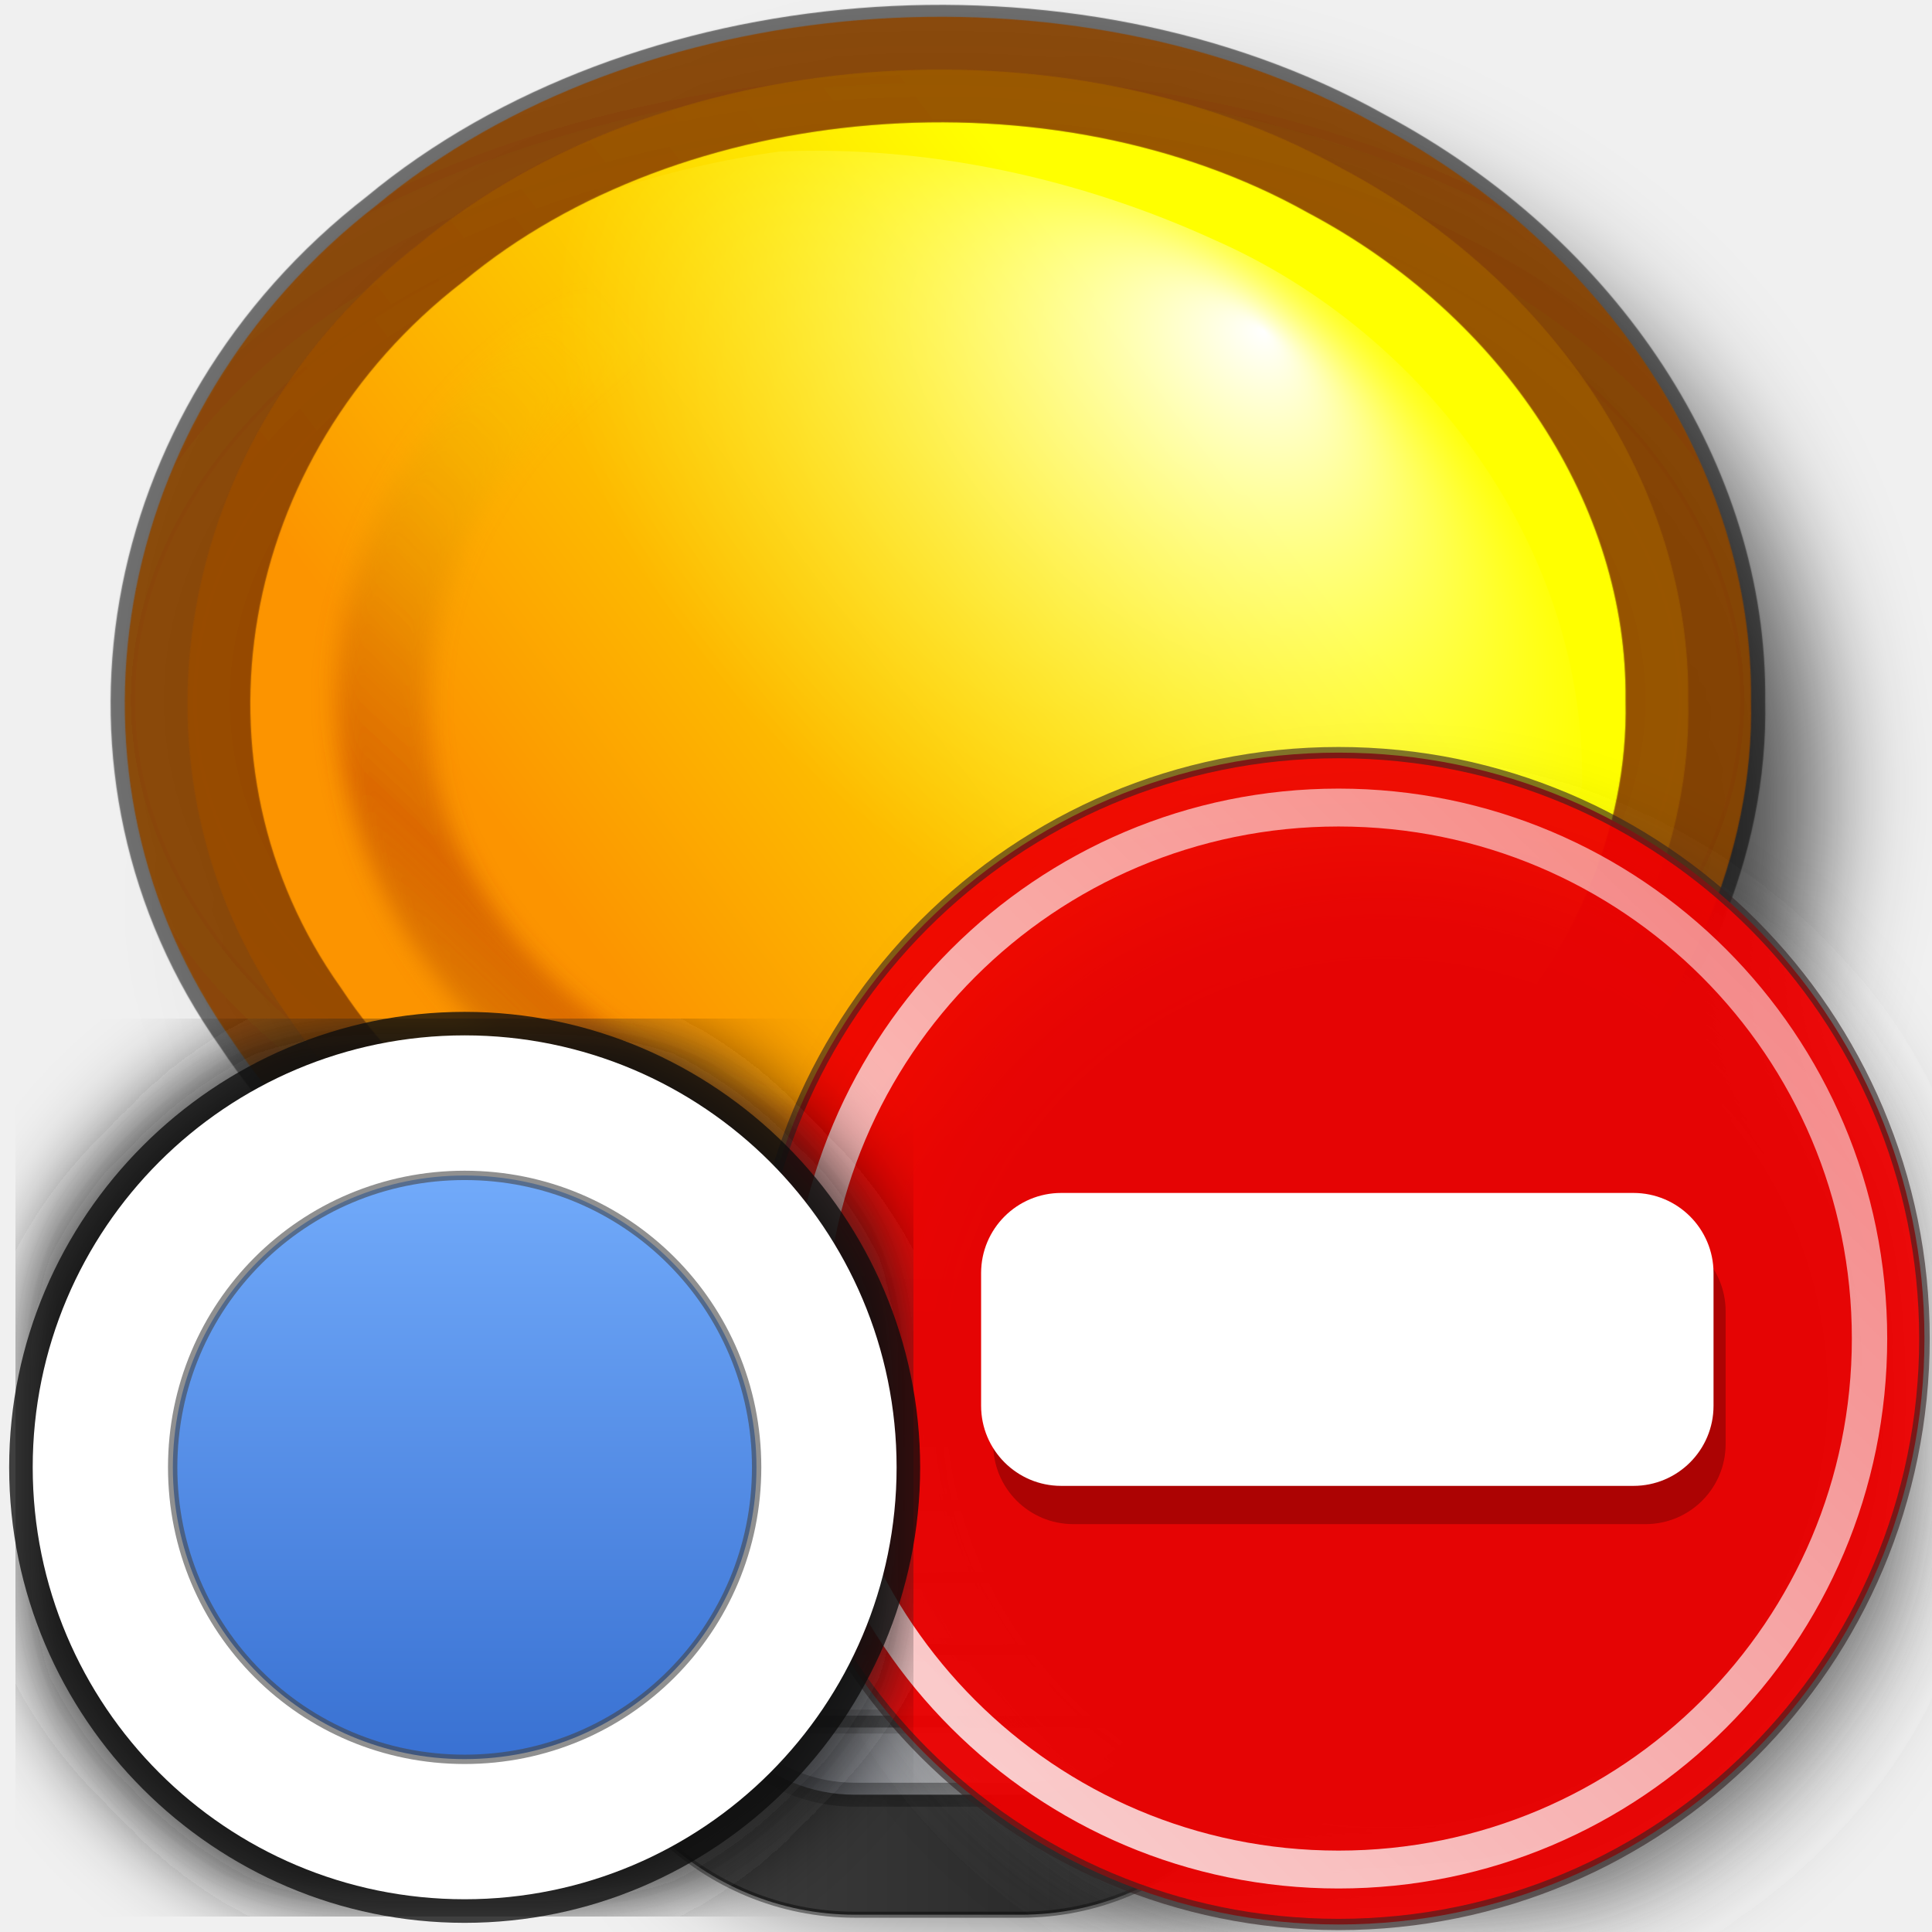
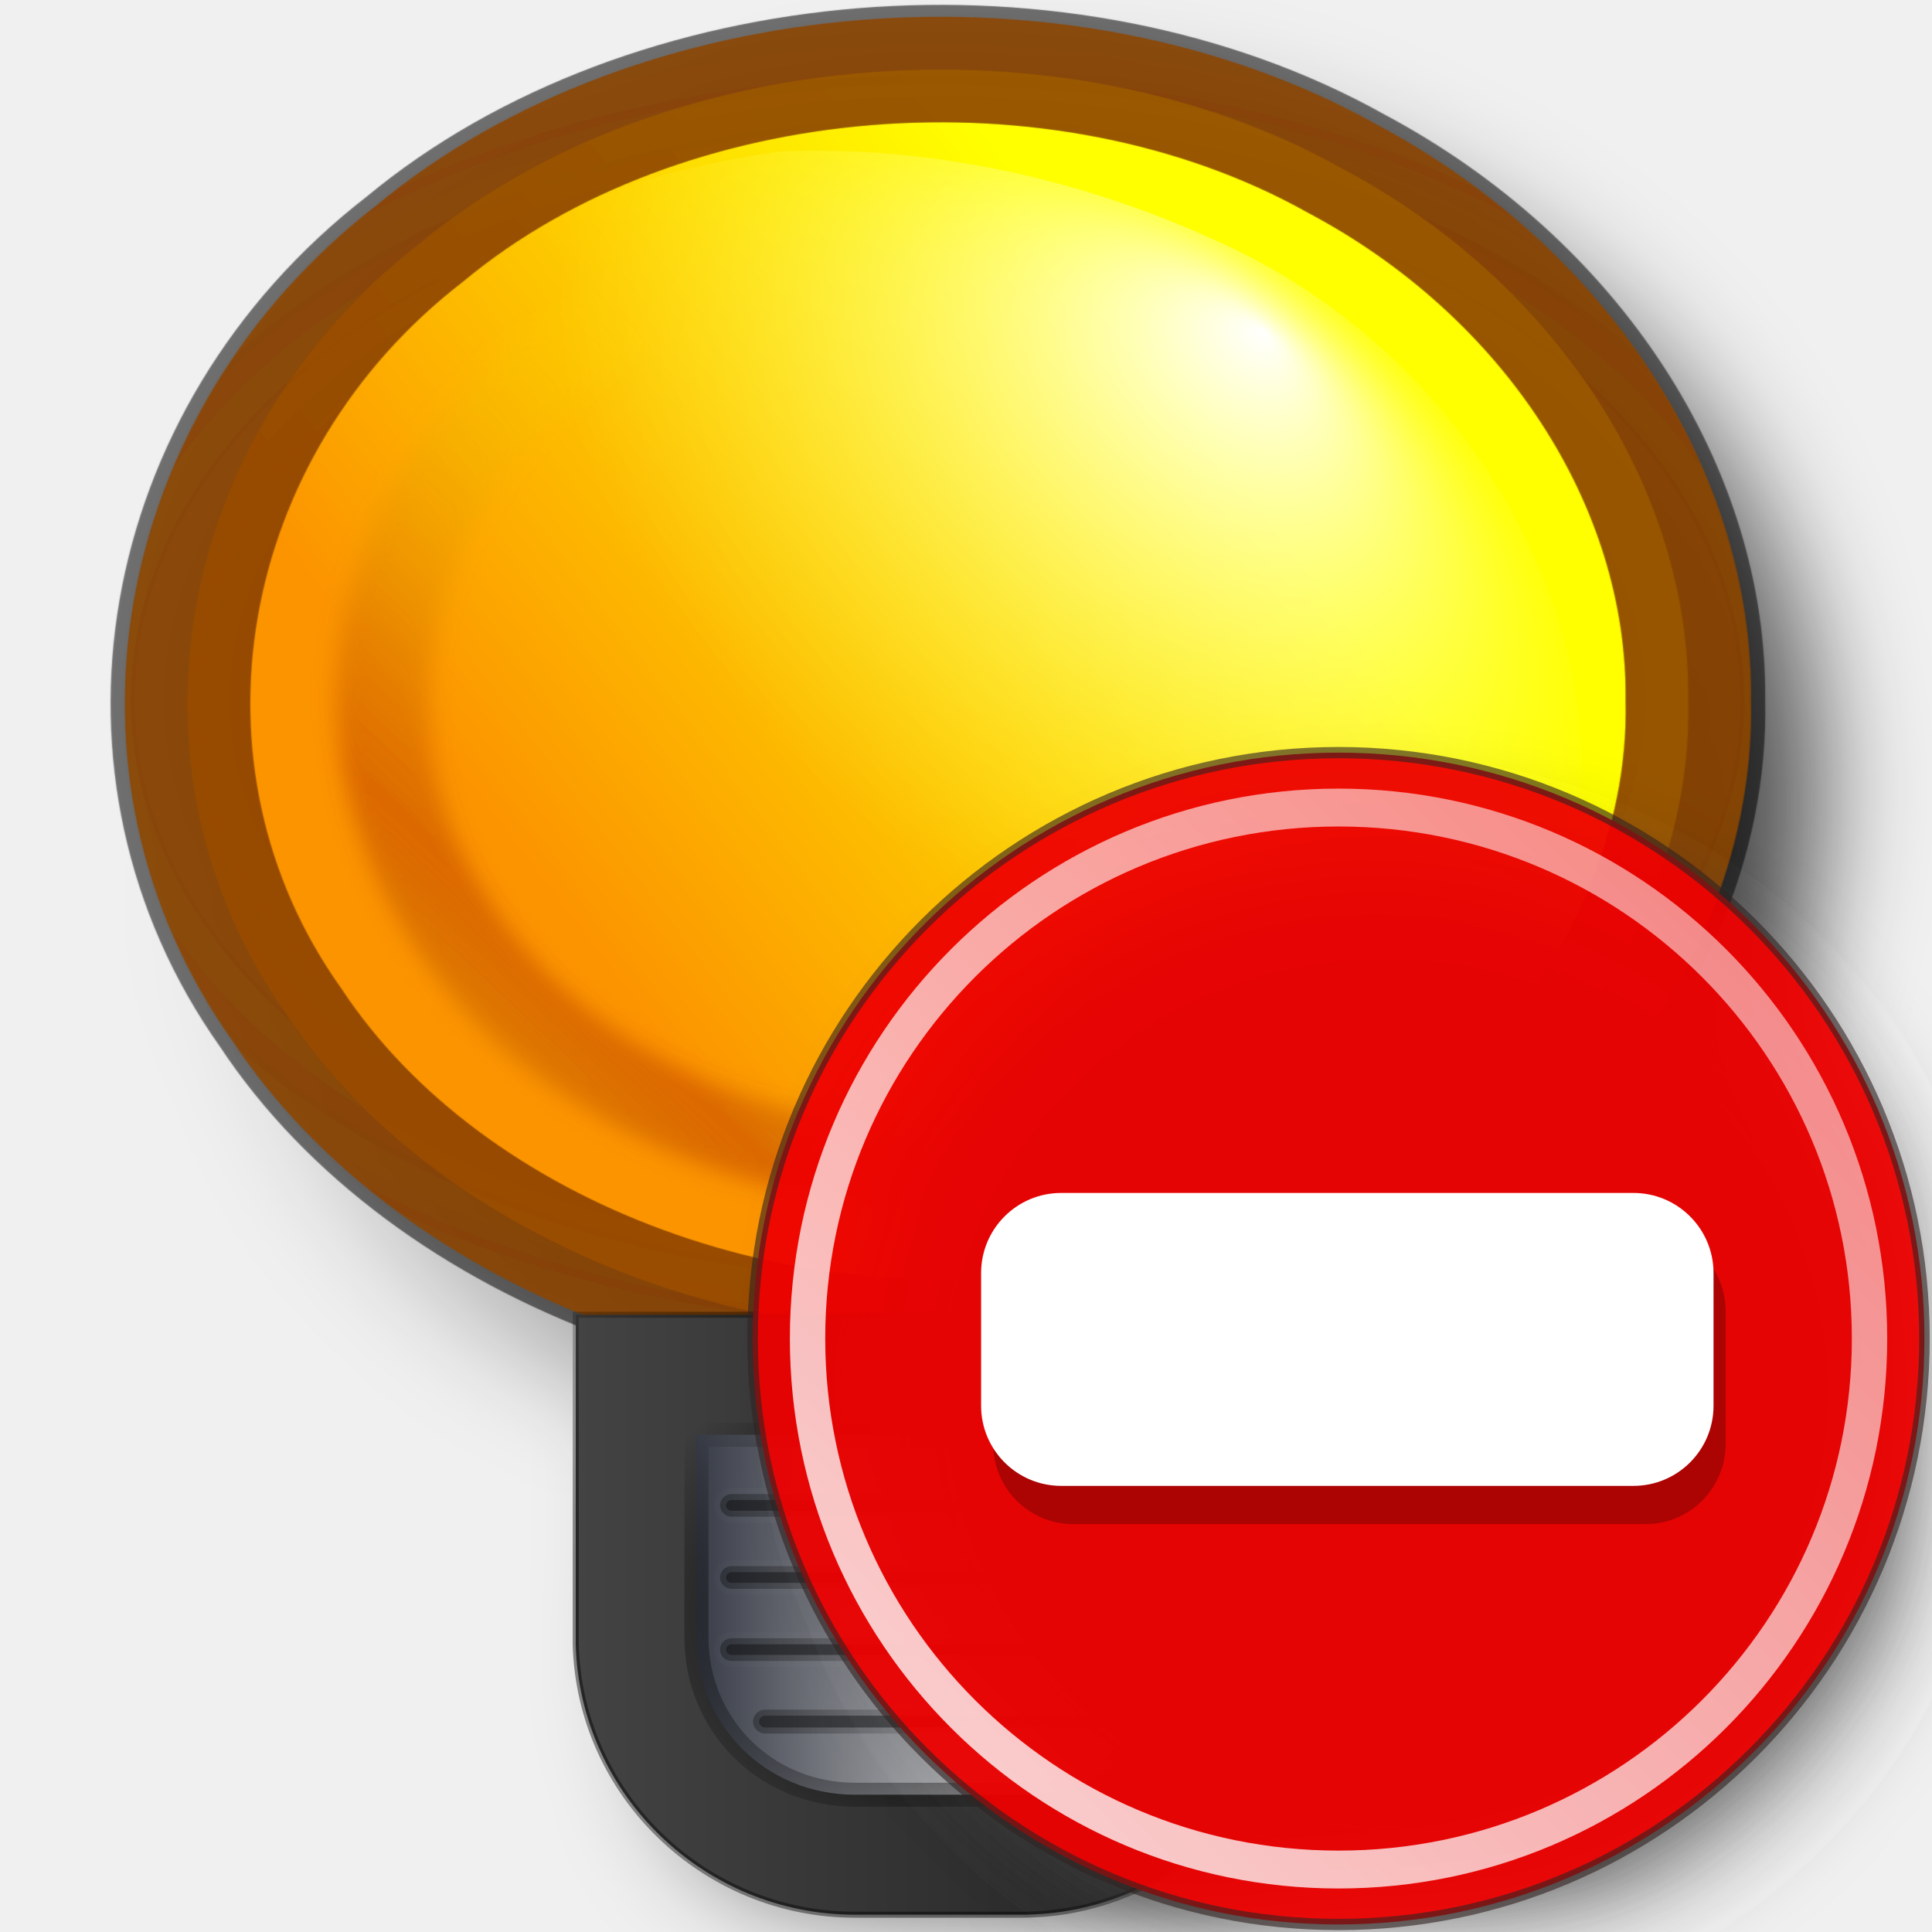
<svg xmlns="http://www.w3.org/2000/svg" xmlns:xlink="http://www.w3.org/1999/xlink" width="16" height="16" id="svg6020" version="1.0">
  <defs id="defs6022">
    <linearGradient id="linearGradient3605">
      <stop id="stop3607" offset="0" style="stop-color:#fc9400;stop-opacity:1" />
      <stop id="stop3609" offset="1" style="stop-color:#ffff00;stop-opacity:1;" />
    </linearGradient>
    <linearGradient id="linearGradient3894">
      <stop id="stop3896" offset="0" style="stop-color:#8d4402;stop-opacity:1;" />
      <stop id="stop3898" offset="1" style="stop-color:#8d4402;stop-opacity:0.764;" />
    </linearGradient>
    <linearGradient id="linearGradient6776">
      <stop id="stop6778" offset="0" style="stop-color:#ffd500;stop-opacity:1;" />
      <stop style="stop-color:#ba3d00;stop-opacity:0.498;" offset="0.368" id="stop6780" />
      <stop id="stop6782" offset="1" style="stop-color:#ffff00;stop-opacity:0;" />
    </linearGradient>
    <filter height="1.248" y="-0.124" width="1.232" x="-0.116" id="filter4191">
      <feGaussianBlur id="feGaussianBlur4193" stdDeviation="3.193" />
    </filter>
    <linearGradient id="linearGradient11387">
      <stop id="stop11389" offset="0" style="stop-color:#ffffff;stop-opacity:1;" />
      <stop id="stop11391" offset="1" style="stop-color:#ffffff;stop-opacity:0;" />
    </linearGradient>
    <linearGradient id="linearGradient7643">
      <stop id="stop7645" offset="0" style="stop-color:#000000;stop-opacity:1;" />
      <stop id="stop7647" offset="1" style="stop-color:#000000;stop-opacity:0;" />
    </linearGradient>
    <filter id="filter6694">
      <feGaussianBlur id="feGaussianBlur6696" stdDeviation="0.007" />
    </filter>
    <linearGradient id="linearGradient3682">
      <stop style="stop-color:#000000;stop-opacity:1;" offset="0" id="stop3684" />
      <stop style="stop-color:#000000;stop-opacity:0;" offset="1" id="stop3686" />
    </linearGradient>
    <filter id="filter3856">
      <feGaussianBlur id="feGaussianBlur3858" stdDeviation="0.48" />
    </filter>
    <linearGradient id="linearGradient8777">
      <stop id="stop8779" offset="0" style="stop-color:#ffffff;stop-opacity:1;" />
      <stop id="stop8781" offset="1" style="stop-color:#ffff49;stop-opacity:0;" />
    </linearGradient>
    <filter id="filter6788">
      <feGaussianBlur id="feGaussianBlur6790" stdDeviation="0.096" />
    </filter>
    <linearGradient id="linearGradient3488">
      <stop id="stop3490" offset="0" style="stop-color:#434343;stop-opacity:1;" />
      <stop id="stop3492" offset="1" style="stop-color:#1f1f1f;stop-opacity:1;" />
    </linearGradient>
    <linearGradient id="linearGradient3496">
      <stop id="stop3498" offset="0" style="stop-color:#000000;stop-opacity:1;" />
      <stop id="stop3500" offset="1" style="stop-color:#000000;stop-opacity:0;" />
    </linearGradient>
    <linearGradient id="linearGradient8767">
      <stop offset="0" style="stop-color:#d8d8d8;stop-opacity:1;" id="stop8769" />
      <stop offset="1" style="stop-color:#383c47;stop-opacity:1;" id="stop8768" />
    </linearGradient>
    <linearGradient id="linearGradient3356">
      <stop id="stop3358" offset="0" style="stop-color:#000000;stop-opacity:1;" />
      <stop id="stop3360" offset="1" style="stop-color:#000000;stop-opacity:0;" />
    </linearGradient>
    <linearGradient id="linearGradient3535">
      <stop id="stop3537" style="stop-color:#d8d8d8;stop-opacity:1;" offset="0" />
      <stop id="stop3539" style="stop-color:#383c47;stop-opacity:0.342;" offset="1" />
    </linearGradient>
-     <filter height="1.24" y="-0.12" width="1.24" x="-0.12" id="filter3750">
-       <feGaussianBlur id="feGaussianBlur3752" stdDeviation="0.472" />
-     </filter>
-     <linearGradient id="linearGradient3724">
-       <stop id="stop3726" offset="0" style="stop-color:#326acd;stop-opacity:1;" />
-       <stop id="stop3728" offset="1" style="stop-color:#78b1ff;stop-opacity:1;" />
-     </linearGradient>
    <linearGradient xlink:href="#linearGradient11387" id="linearGradient3076" gradientUnits="userSpaceOnUse" x1="-29.266" y1="93.613" x2="146.834" y2="-98.117" />
    <radialGradient xlink:href="#linearGradient7643" id="radialGradient3102" gradientUnits="userSpaceOnUse" gradientTransform="matrix(2.165856,1.2894503e-7,-9.2356321e-8,2.166671,17.1021,-11.46355)" cx="-14.669" cy="9.826" fx="-14.669" fy="9.826" r="6.884" />
    <linearGradient xlink:href="#linearGradient3682" id="linearGradient3104" gradientUnits="userSpaceOnUse" gradientTransform="translate(-0.28125,3.125e-2)" x1="-125.75" y1="-75.562" x2="-141.062" y2="-83.625" />
    <linearGradient xlink:href="#linearGradient3605" id="linearGradient3106" gradientUnits="userSpaceOnUse" x1="-17.81" y1="11.986" x2="-11.717" y2="8.087" />
    <radialGradient xlink:href="#linearGradient3894" id="radialGradient3108" gradientUnits="userSpaceOnUse" gradientTransform="matrix(-2.4313,1.8325218e-7,-2.0029616e-7,-1.929552,-50.34225,28.76672)" spreadMethod="reflect" cx="-14.671" cy="9.819" fx="-14.671" fy="9.819" r="6.885" />
    <radialGradient xlink:href="#linearGradient8777" id="radialGradient3110" gradientUnits="userSpaceOnUse" gradientTransform="matrix(0.4381231,0.4058587,0.2686471,-0.2337344,-141.6053,-85.40033)" cx="8.524" cy="14.238" fx="8.047" fy="20.606" r="8.502" />
    <linearGradient xlink:href="#linearGradient6776" id="linearGradient3112" gradientUnits="userSpaceOnUse" gradientTransform="matrix(1.146356,0,0,1.146356,16.84144,32.06539)" x1="-136.745" y1="-97.706" x2="-132.406" y2="-102.282" />
    <linearGradient xlink:href="#linearGradient3488" id="linearGradient3114" gradientUnits="userSpaceOnUse" x1="-138.246" y1="-76.256" x2="-132.246" y2="-76.256" />
    <radialGradient xlink:href="#linearGradient3496" id="radialGradient3116" gradientUnits="userSpaceOnUse" gradientTransform="matrix(1.795028,0,0,1.501902,107.5242,38.2732)" cx="-135.246" cy="-76.256" fx="-135.246" fy="-76.256" r="3.063" />
    <linearGradient xlink:href="#linearGradient8767" id="linearGradient3118" gradientUnits="userSpaceOnUse" gradientTransform="translate(33.48437,-0.40625)" spreadMethod="reflect" x1="-161.891" y1="-62.875" x2="-164.75" y2="-62.875" />
    <radialGradient xlink:href="#linearGradient3356" id="radialGradient3120" gradientUnits="userSpaceOnUse" gradientTransform="matrix(1.401776,0,0,1.061951,87.65912,3.488927)" cx="-154.75" cy="-62.875" fx="-154.75" fy="-62.875" r="2.062" />
    <linearGradient xlink:href="#linearGradient3535" id="linearGradient3122" gradientUnits="userSpaceOnUse" spreadMethod="reflect" x1="-128.447" y1="-64.192" x2="-131.386" y2="-64.192" />
    <linearGradient xlink:href="#linearGradient3535" id="linearGradient3124" gradientUnits="userSpaceOnUse" spreadMethod="reflect" x1="-128.425" y1="-62.39" x2="-131.258" y2="-62.39" />
    <linearGradient xlink:href="#linearGradient3535" id="linearGradient3126" gradientUnits="userSpaceOnUse" spreadMethod="reflect" x1="-128.431" y1="-63.591" x2="-131.373" y2="-63.591" />
    <linearGradient xlink:href="#linearGradient3535" id="linearGradient3128" gradientUnits="userSpaceOnUse" spreadMethod="reflect" x1="-128.359" y1="-62.99" x2="-131.385" y2="-62.99" />
-     <linearGradient xlink:href="#linearGradient3724" id="linearGradient3151" gradientUnits="userSpaceOnUse" x1="-35.619" y1="28.317" x2="-35.619" y2="20.571" />
  </defs>
  <g id="layer1">
-     <g id="g3153">
-       <g id="g3130">
-         <g transform="matrix(0.9999056,0,0,0.993687,143.001,89.14722)" id="g5412">
-           <path style="fill:none;fill-opacity:1;fill-rule:evenodd;stroke:url(#radialGradient3102);stroke-width:1.063;stroke-linecap:square;stroke-linejoin:round;stroke-miterlimit:4;stroke-dasharray:none;stroke-opacity:1;filter:url(#filter6694)" d="M -8.318,9.819 C -8.264,12.697 -10.426,15.408 -13.237,16.01 C -15.89,16.669 -18.858,15.37 -20.183,12.981 C -21.643,10.536 -21.152,7.149 -19.055,5.221 C -17.028,3.218 -13.62,2.89 -11.248,4.467 C -9.445,5.606 -8.299,7.685 -8.318,9.819 z" id="path5414" transform="matrix(0.9954715,0,0,0.842322,-120.6432,-92.14911)" />
-           <path style="fill:url(#linearGradient3104);fill-opacity:1;fill-rule:evenodd;stroke:none;stroke-width:1;stroke-linecap:butt;stroke-linejoin:miter;stroke-miterlimit:4;stroke-dasharray:none;stroke-opacity:1;filter:url(#filter3856)" d="M -134.344,-89.688 C -137.109,-89.719 -140.035,-88.169 -141.025,-85.487 C -141.89,-83.13 -140.973,-80.218 -138.806,-78.897 C -138.232,-78.411 -137.074,-78.456 -137.406,-77.452 C -137.36,-76.632 -137.513,-75.785 -137.284,-74.986 C -136.981,-74.072 -136.004,-73.518 -135.064,-73.625 C -134.278,-73.659 -133.476,-73.542 -132.705,-73.719 C -131.747,-74.005 -131.174,-75.029 -131.281,-75.998 C -131.28,-76.738 -131.283,-77.479 -131.289,-78.219 C -129.36,-78.84 -127.772,-80.51 -127.446,-82.537 C -127.038,-84.478 -127.79,-86.564 -129.294,-87.843 C -130.668,-89.066 -132.516,-89.691 -134.344,-89.688 z" id="path5416" transform="matrix(0.9563942,0,0,0.9563942,-6.18938,-3.209907)" />
-           <path style="fill:url(#linearGradient3106);fill-opacity:1;fill-rule:evenodd;stroke:url(#radialGradient3108);stroke-width:1.063;stroke-linecap:square;stroke-linejoin:round;stroke-miterlimit:4;stroke-dasharray:none;stroke-opacity:1;filter:url(#filter6694)" d="M -8.318,9.819 C -8.264,12.697 -10.426,15.408 -13.237,16.01 C -15.89,16.669 -18.858,15.37 -20.183,12.981 C -21.643,10.536 -21.152,7.149 -19.055,5.221 C -17.028,3.218 -13.62,2.89 -11.248,4.467 C -9.445,5.606 -8.299,7.685 -8.318,9.819 z" id="path5418" transform="matrix(0.9784021,0,0,0.8278787,-120.8936,-92.00719)" />
-           <path style="fill:url(#radialGradient3110);fill-opacity:1;fill-rule:evenodd;stroke:none;stroke-width:0.997;stroke-linecap:butt;stroke-linejoin:round;stroke-miterlimit:4;stroke-dasharray:none;stroke-opacity:1;display:inline" d="M -129.912,-83.162 C -129.872,-85.127 -131.186,-86.929 -132.951,-87.712 C -134.071,-88.228 -135.325,-88.504 -136.557,-88.451 C -138.461,-88.187 -140.415,-87.194 -141.257,-85.384 C -142.322,-83.104 -141.701,-80.332 -140.247,-78.369 C -139.243,-76.984 -137.54,-75.904 -135.774,-76.232 C -133.831,-76.598 -132.457,-78.241 -131.482,-79.847 C -130.851,-80.897 -130.346,-82.018 -129.912,-83.162 z" id="path5420" />
-           <path style="fill:url(#linearGradient3112);fill-opacity:1;fill-rule:evenodd;stroke:none;stroke-width:1.063;stroke-linecap:square;stroke-linejoin:round;stroke-miterlimit:4;stroke-dasharray:none;stroke-opacity:1;filter:url(#filter6788)" d="M -134.931,-88.752 C -137.085,-88.783 -139.405,-87.512 -140.016,-85.348 C -140.532,-83.606 -139.558,-81.721 -138.047,-80.821 C -135.636,-79.264 -131.969,-79.788 -130.364,-82.257 C -129.389,-83.688 -129.588,-85.732 -130.769,-86.985 C -131.805,-88.156 -133.386,-88.756 -134.931,-88.752 z M -134.931,-88.072 C -133.084,-88.106 -131.087,-86.986 -130.628,-85.107 C -130.212,-83.513 -131.219,-81.85 -132.65,-81.161 C -134.754,-80.05 -137.771,-80.664 -138.956,-82.82 C -139.725,-84.163 -139.303,-85.958 -138.126,-86.922 C -137.254,-87.69 -136.085,-88.074 -134.931,-88.072 z" id="path5422" transform="matrix(0.9563942,0,0,0.9563942,-6.189376,-3.209907)" />
-           <path style="fill:url(#linearGradient3114);fill-opacity:1;fill-rule:evenodd;stroke:url(#radialGradient3116);stroke-width:0.05;stroke-linecap:square;stroke-linejoin:miter;stroke-miterlimit:4;stroke-dasharray:none;stroke-opacity:1" d="M -138.246,-78.756 L -138.246,-78.381 L -138.246,-76.444 L -138.246,-76.381 L -138.246,-76.069 L -138.246,-76.006 C -138.213,-74.762 -137.185,-73.756 -135.933,-73.756 L -134.558,-73.756 C -133.307,-73.756 -132.279,-74.762 -132.246,-76.006 C -132.245,-76.027 -132.246,-76.048 -132.246,-76.069 L -132.246,-76.444 L -132.246,-78.381 L -132.246,-78.756 L -132.621,-78.756 L -134.558,-78.756 L -135.933,-78.756 L -137.871,-78.756 L -138.246,-78.756 z" id="path5424" />
-           <g id="g5426" transform="translate(-5.98036,-12.97503)">
-             <path id="path5428" d="M -131.266,-64.781 L -127.266,-64.781 C -127.266,-64.045 -127.266,-64.205 -127.266,-63.469 L -127.266,-63.094 C -127.266,-62.358 -127.842,-61.781 -128.578,-61.781 L -129.953,-61.781 C -130.689,-61.781 -131.266,-62.358 -131.266,-63.094 L -131.266,-63.469 C -131.266,-64.205 -131.266,-64.045 -131.266,-64.781 z" style="fill:url(#linearGradient3118);fill-opacity:1;fill-rule:evenodd;stroke:url(#radialGradient3120);stroke-width:0.2;stroke-linecap:square;stroke-linejoin:miter;stroke-miterlimit:4;stroke-dasharray:none;stroke-opacity:1" />
-             <rect ry="0.095" y="-64.287" x="-131.07" height="0.189" width="3.609" id="rect5430" style="opacity:1;fill:#000000;fill-opacity:0.525;fill-rule:evenodd;stroke:url(#linearGradient3122);stroke-width:0.1;stroke-linecap:square;stroke-linejoin:miter;stroke-miterlimit:4;stroke-dasharray:none;stroke-opacity:1" />
-             <rect ry="0.1" y="-62.49" x="-130.797" height="0.199" width="3.063" id="rect5432" style="opacity:1;fill:#000000;fill-opacity:0.524;fill-rule:evenodd;stroke:url(#linearGradient3124);stroke-width:0.1;stroke-linecap:butt;stroke-linejoin:round;stroke-miterlimit:4;stroke-dasharray:none;stroke-dashoffset:0;stroke-opacity:1" />
-             <rect ry="0.095" y="-63.686" x="-131.07" height="0.189" width="3.609" id="rect5434" style="opacity:1;fill:#000000;fill-opacity:0.525;fill-rule:evenodd;stroke:url(#linearGradient3126);stroke-width:0.1;stroke-linecap:square;stroke-linejoin:miter;stroke-miterlimit:4;stroke-dasharray:none;stroke-opacity:1" />
-             <rect ry="0.095" y="-63.085" x="-131.07" height="0.189" width="3.609" id="rect5436" style="opacity:1;fill:#000000;fill-opacity:0.525;fill-rule:evenodd;stroke:url(#linearGradient3128);stroke-width:0.1;stroke-linecap:square;stroke-linejoin:miter;stroke-miterlimit:4;stroke-dasharray:none;stroke-opacity:1" />
-           </g>
-         </g>
-         <g id="g12699" transform="matrix(0.9024949,0,0,0.9024949,1.553988,1.553988)">
-           <path style="fill:#4d4d4d;fill-opacity:1;stroke:none;stroke-opacity:1;filter:url(#filter4191)" id="path3400" d="M 67.705,32.976 A 33.057,30.848 0 1 1 1.591,32.976 A 33.057,30.848 0 1 1 67.705,32.976 z" transform="matrix(0.1494075,0,0,0.16011,5.821795,5.781261)" />
-           <path style="fill:#ee0000;fill-opacity:0.943;stroke:#312222;stroke-width:0.594;stroke-miterlimit:4;stroke-dasharray:none;stroke-opacity:0.604" id="path13170" d="M 67.705,32.976 A 33.057,30.848 0 1 1 1.591,32.976 A 33.057,30.848 0 1 1 67.705,32.976 z" transform="matrix(0.1626421,0,0,0.1742927,4.925739,4.813578)" />
-           <path style="fill:none;fill-opacity:1;stroke:url(#linearGradient3076);stroke-width:2.201;stroke-miterlimit:4;stroke-dasharray:none;stroke-opacity:1" id="path13172" d="M 67.705,32.976 A 33.057,30.848 0 1 1 1.591,32.976 A 33.057,30.848 0 1 1 67.705,32.976 z" transform="matrix(0.1473972,0,0,0.1579558,5.453947,5.352299)" />
-           <rect style="opacity:0.25;fill:#000000;fill-opacity:1;stroke:none;stroke-width:2.182;stroke-miterlimit:4;stroke-dasharray:none;stroke-opacity:1" id="rect9556" width="6.721" height="2.688" x="7.392" y="9.576" ry="0.735" />
-           <rect style="fill:#ffffff;fill-opacity:1;stroke:none;stroke-width:2.182;stroke-miterlimit:4;stroke-dasharray:none;stroke-opacity:1" id="rect14313" width="6.721" height="2.688" x="7.281" y="9.225" ry="0.735" />
+     <g id="g3130">
+       <g id="g5412" transform="matrix(0.9999056,0,0,0.993687,143.001,89.14722)">
+         <path transform="matrix(0.9954715,0,0,0.842322,-120.6432,-92.14911)" id="path5414" d="M -8.318,9.819 C -8.264,12.697 -10.426,15.408 -13.237,16.01 C -15.89,16.669 -18.858,15.37 -20.183,12.981 C -21.643,10.536 -21.152,7.149 -19.055,5.221 C -17.028,3.218 -13.62,2.89 -11.248,4.467 C -9.445,5.606 -8.299,7.685 -8.318,9.819 z" style="fill:none;fill-opacity:1;fill-rule:evenodd;stroke:url(#radialGradient3102);stroke-width:1.063;stroke-linecap:square;stroke-linejoin:round;stroke-miterlimit:4;stroke-dasharray:none;stroke-opacity:1;filter:url(#filter6694)" />
+         <path transform="matrix(0.9563942,0,0,0.9563942,-6.18938,-3.209907)" id="path5416" d="M -134.344,-89.688 C -137.109,-89.719 -140.035,-88.169 -141.025,-85.487 C -141.89,-83.13 -140.973,-80.218 -138.806,-78.897 C -138.232,-78.411 -137.074,-78.456 -137.406,-77.452 C -137.36,-76.632 -137.513,-75.785 -137.284,-74.986 C -136.981,-74.072 -136.004,-73.518 -135.064,-73.625 C -134.278,-73.659 -133.476,-73.542 -132.705,-73.719 C -131.747,-74.005 -131.174,-75.029 -131.281,-75.998 C -131.28,-76.738 -131.283,-77.479 -131.289,-78.219 C -129.36,-78.84 -127.772,-80.51 -127.446,-82.537 C -127.038,-84.478 -127.79,-86.564 -129.294,-87.843 C -130.668,-89.066 -132.516,-89.691 -134.344,-89.688 z" style="fill:url(#linearGradient3104);fill-opacity:1;fill-rule:evenodd;stroke:none;stroke-width:1;stroke-linecap:butt;stroke-linejoin:miter;stroke-miterlimit:4;stroke-dasharray:none;stroke-opacity:1;filter:url(#filter3856)" />
+         <path transform="matrix(0.9784021,0,0,0.8278787,-120.8936,-92.00719)" id="path5418" d="M -8.318,9.819 C -8.264,12.697 -10.426,15.408 -13.237,16.01 C -15.89,16.669 -18.858,15.37 -20.183,12.981 C -21.643,10.536 -21.152,7.149 -19.055,5.221 C -17.028,3.218 -13.62,2.89 -11.248,4.467 C -9.445,5.606 -8.299,7.685 -8.318,9.819 z" style="fill:url(#linearGradient3106);fill-opacity:1;fill-rule:evenodd;stroke:url(#radialGradient3108);stroke-width:1.063;stroke-linecap:square;stroke-linejoin:round;stroke-miterlimit:4;stroke-dasharray:none;stroke-opacity:1;filter:url(#filter6694)" />
+         <path id="path5420" d="M -129.912,-83.162 C -129.872,-85.127 -131.186,-86.929 -132.951,-87.712 C -134.071,-88.228 -135.325,-88.504 -136.557,-88.451 C -138.461,-88.187 -140.415,-87.194 -141.257,-85.384 C -142.322,-83.104 -141.701,-80.332 -140.247,-78.369 C -139.243,-76.984 -137.54,-75.904 -135.774,-76.232 C -133.831,-76.598 -132.457,-78.241 -131.482,-79.847 C -130.851,-80.897 -130.346,-82.018 -129.912,-83.162 z" style="fill:url(#radialGradient3110);fill-opacity:1;fill-rule:evenodd;stroke:none;stroke-width:0.997;stroke-linecap:butt;stroke-linejoin:round;stroke-miterlimit:4;stroke-dasharray:none;stroke-opacity:1;display:inline" />
+         <path transform="matrix(0.9563942,0,0,0.9563942,-6.189376,-3.209907)" id="path5422" d="M -134.931,-88.752 C -137.085,-88.783 -139.405,-87.512 -140.016,-85.348 C -140.532,-83.606 -139.558,-81.721 -138.047,-80.821 C -135.636,-79.264 -131.969,-79.788 -130.364,-82.257 C -129.389,-83.688 -129.588,-85.732 -130.769,-86.985 C -131.805,-88.156 -133.386,-88.756 -134.931,-88.752 z M -134.931,-88.072 C -133.084,-88.106 -131.087,-86.986 -130.628,-85.107 C -130.212,-83.513 -131.219,-81.85 -132.65,-81.161 C -134.754,-80.05 -137.771,-80.664 -138.956,-82.82 C -139.725,-84.163 -139.303,-85.958 -138.126,-86.922 C -137.254,-87.69 -136.085,-88.074 -134.931,-88.072 z" style="fill:url(#linearGradient3112);fill-opacity:1;fill-rule:evenodd;stroke:none;stroke-width:1.063;stroke-linecap:square;stroke-linejoin:round;stroke-miterlimit:4;stroke-dasharray:none;stroke-opacity:1;filter:url(#filter6788)" />
+         <path id="path5424" d="M -138.246,-78.756 L -138.246,-78.381 L -138.246,-76.444 L -138.246,-76.381 L -138.246,-76.069 L -138.246,-76.006 C -138.213,-74.762 -137.185,-73.756 -135.933,-73.756 L -134.558,-73.756 C -133.307,-73.756 -132.279,-74.762 -132.246,-76.006 C -132.245,-76.027 -132.246,-76.048 -132.246,-76.069 L -132.246,-76.444 L -132.246,-78.381 L -132.246,-78.756 L -132.621,-78.756 L -134.558,-78.756 L -135.933,-78.756 L -137.871,-78.756 L -138.246,-78.756 z" style="fill:url(#linearGradient3114);fill-opacity:1;fill-rule:evenodd;stroke:url(#radialGradient3116);stroke-width:0.05;stroke-linecap:square;stroke-linejoin:miter;stroke-miterlimit:4;stroke-dasharray:none;stroke-opacity:1" />
+         <g transform="translate(-5.98036,-12.97503)" id="g5426">
+           <path style="fill:url(#linearGradient3118);fill-opacity:1;fill-rule:evenodd;stroke:url(#radialGradient3120);stroke-width:0.2;stroke-linecap:square;stroke-linejoin:miter;stroke-miterlimit:4;stroke-dasharray:none;stroke-opacity:1" d="M -131.266,-64.781 L -127.266,-64.781 C -127.266,-64.045 -127.266,-64.205 -127.266,-63.469 L -127.266,-63.094 C -127.266,-62.358 -127.842,-61.781 -128.578,-61.781 L -129.953,-61.781 C -130.689,-61.781 -131.266,-62.358 -131.266,-63.094 L -131.266,-63.469 C -131.266,-64.205 -131.266,-64.045 -131.266,-64.781 z" id="path5428" />
+           <rect style="opacity:1;fill:#000000;fill-opacity:0.525;fill-rule:evenodd;stroke:url(#linearGradient3122);stroke-width:0.1;stroke-linecap:square;stroke-linejoin:miter;stroke-miterlimit:4;stroke-dasharray:none;stroke-opacity:1" id="rect5430" width="3.609" height="0.189" x="-131.07" y="-64.287" ry="0.095" />
+           <rect style="opacity:1;fill:#000000;fill-opacity:0.524;fill-rule:evenodd;stroke:url(#linearGradient3124);stroke-width:0.1;stroke-linecap:butt;stroke-linejoin:round;stroke-miterlimit:4;stroke-dasharray:none;stroke-dashoffset:0;stroke-opacity:1" id="rect5432" width="3.063" height="0.199" x="-130.797" y="-62.49" ry="0.1" />
+           <rect style="opacity:1;fill:#000000;fill-opacity:0.525;fill-rule:evenodd;stroke:url(#linearGradient3126);stroke-width:0.1;stroke-linecap:square;stroke-linejoin:miter;stroke-miterlimit:4;stroke-dasharray:none;stroke-opacity:1" id="rect5434" width="3.609" height="0.189" x="-131.07" y="-63.686" ry="0.095" />
+           <rect style="opacity:1;fill:#000000;fill-opacity:0.525;fill-rule:evenodd;stroke:url(#linearGradient3128);stroke-width:0.1;stroke-linecap:square;stroke-linejoin:miter;stroke-miterlimit:4;stroke-dasharray:none;stroke-opacity:1" id="rect5436" width="3.609" height="0.189" x="-131.07" y="-63.085" ry="0.095" />
        </g>
      </g>
-       <g id="g3922" transform="matrix(0.7737791,0,0,0.7737791,-197.904,25.09191)">
-         <path transform="translate(296.355,-41.16747)" d="M -31.746,24.444 A 3.873,3.873 0 1 1 -39.492,24.444 A 3.873,3.873 0 1 1 -31.746,24.444 z" id="path3924" style="fill:#808080;fill-opacity:1;fill-rule:evenodd;stroke:#1b1b1b;stroke-width:2.2;stroke-linecap:butt;stroke-linejoin:round;stroke-miterlimit:4;stroke-dasharray:none;stroke-dashoffset:0;stroke-opacity:1;filter:url(#filter3750)" />
-         <path id="path3926" d="M 260.736,-21.348 C 258.192,-21.348 256.111,-19.267 256.111,-16.723 C 256.111,-14.179 258.192,-12.098 260.736,-12.098 C 263.28,-12.098 265.361,-14.179 265.361,-16.723 C 265.361,-19.267 263.28,-21.348 260.736,-21.348 z" style="fill:none;fill-opacity:1;fill-rule:evenodd;stroke:#0e0e0e;stroke-width:0.5;stroke-linecap:butt;stroke-linejoin:round;stroke-miterlimit:4;stroke-dasharray:none;stroke-dashoffset:0;stroke-opacity:0.781" />
-         <path transform="translate(296.355,-41.16747)" d="M -31.746,24.444 A 3.873,3.873 0 1 1 -39.492,24.444 A 3.873,3.873 0 1 1 -31.746,24.444 z" id="path3928" style="fill:url(#linearGradient3151);fill-opacity:1;fill-rule:evenodd;stroke:#ffffff;stroke-width:1.5;stroke-linecap:butt;stroke-linejoin:round;stroke-miterlimit:4;stroke-dasharray:none;stroke-dashoffset:0;stroke-opacity:1" />
-         <path id="path3930" d="M 260.736,-19.848 C 262.468,-19.848 263.861,-18.455 263.861,-16.723 C 263.861,-14.991 262.468,-13.598 260.736,-13.598 C 259.004,-13.598 257.611,-14.991 257.611,-16.723 C 257.611,-18.455 259.004,-19.848 260.736,-19.848 z" style="fill:none;fill-opacity:1;fill-rule:evenodd;stroke:#454545;stroke-width:0.1;stroke-linecap:butt;stroke-linejoin:round;stroke-miterlimit:4;stroke-dasharray:none;stroke-dashoffset:0;stroke-opacity:0.597" />
+       <g transform="matrix(0.9024949,0,0,0.9024949,1.553988,1.553988)" id="g12699">
+         <path transform="matrix(0.1494075,0,0,0.16011,5.821795,5.781261)" d="M 67.705,32.976 A 33.057,30.848 0 1 1 1.591,32.976 A 33.057,30.848 0 1 1 67.705,32.976 z" id="path3400" style="fill:#4d4d4d;fill-opacity:1;stroke:none;stroke-opacity:1;filter:url(#filter4191)" />
+         <path transform="matrix(0.1626421,0,0,0.1742927,4.925739,4.813578)" d="M 67.705,32.976 A 33.057,30.848 0 1 1 1.591,32.976 A 33.057,30.848 0 1 1 67.705,32.976 z" id="path13170" style="fill:#ee0000;fill-opacity:0.943;stroke:#312222;stroke-width:0.594;stroke-miterlimit:4;stroke-dasharray:none;stroke-opacity:0.604" />
+         <path transform="matrix(0.1473972,0,0,0.1579558,5.453947,5.352299)" d="M 67.705,32.976 A 33.057,30.848 0 1 1 1.591,32.976 A 33.057,30.848 0 1 1 67.705,32.976 z" id="path13172" style="fill:none;fill-opacity:1;stroke:url(#linearGradient3076);stroke-width:2.201;stroke-miterlimit:4;stroke-dasharray:none;stroke-opacity:1" />
+         <rect ry="0.735" y="9.576" x="7.392" height="2.688" width="6.721" id="rect9556" style="opacity:0.25;fill:#000000;fill-opacity:1;stroke:none;stroke-width:2.182;stroke-miterlimit:4;stroke-dasharray:none;stroke-opacity:1" />
+         <rect ry="0.735" y="9.225" x="7.281" height="2.688" width="6.721" id="rect14313" style="fill:#ffffff;fill-opacity:1;stroke:none;stroke-width:2.182;stroke-miterlimit:4;stroke-dasharray:none;stroke-opacity:1" />
      </g>
    </g>
  </g>
</svg>
